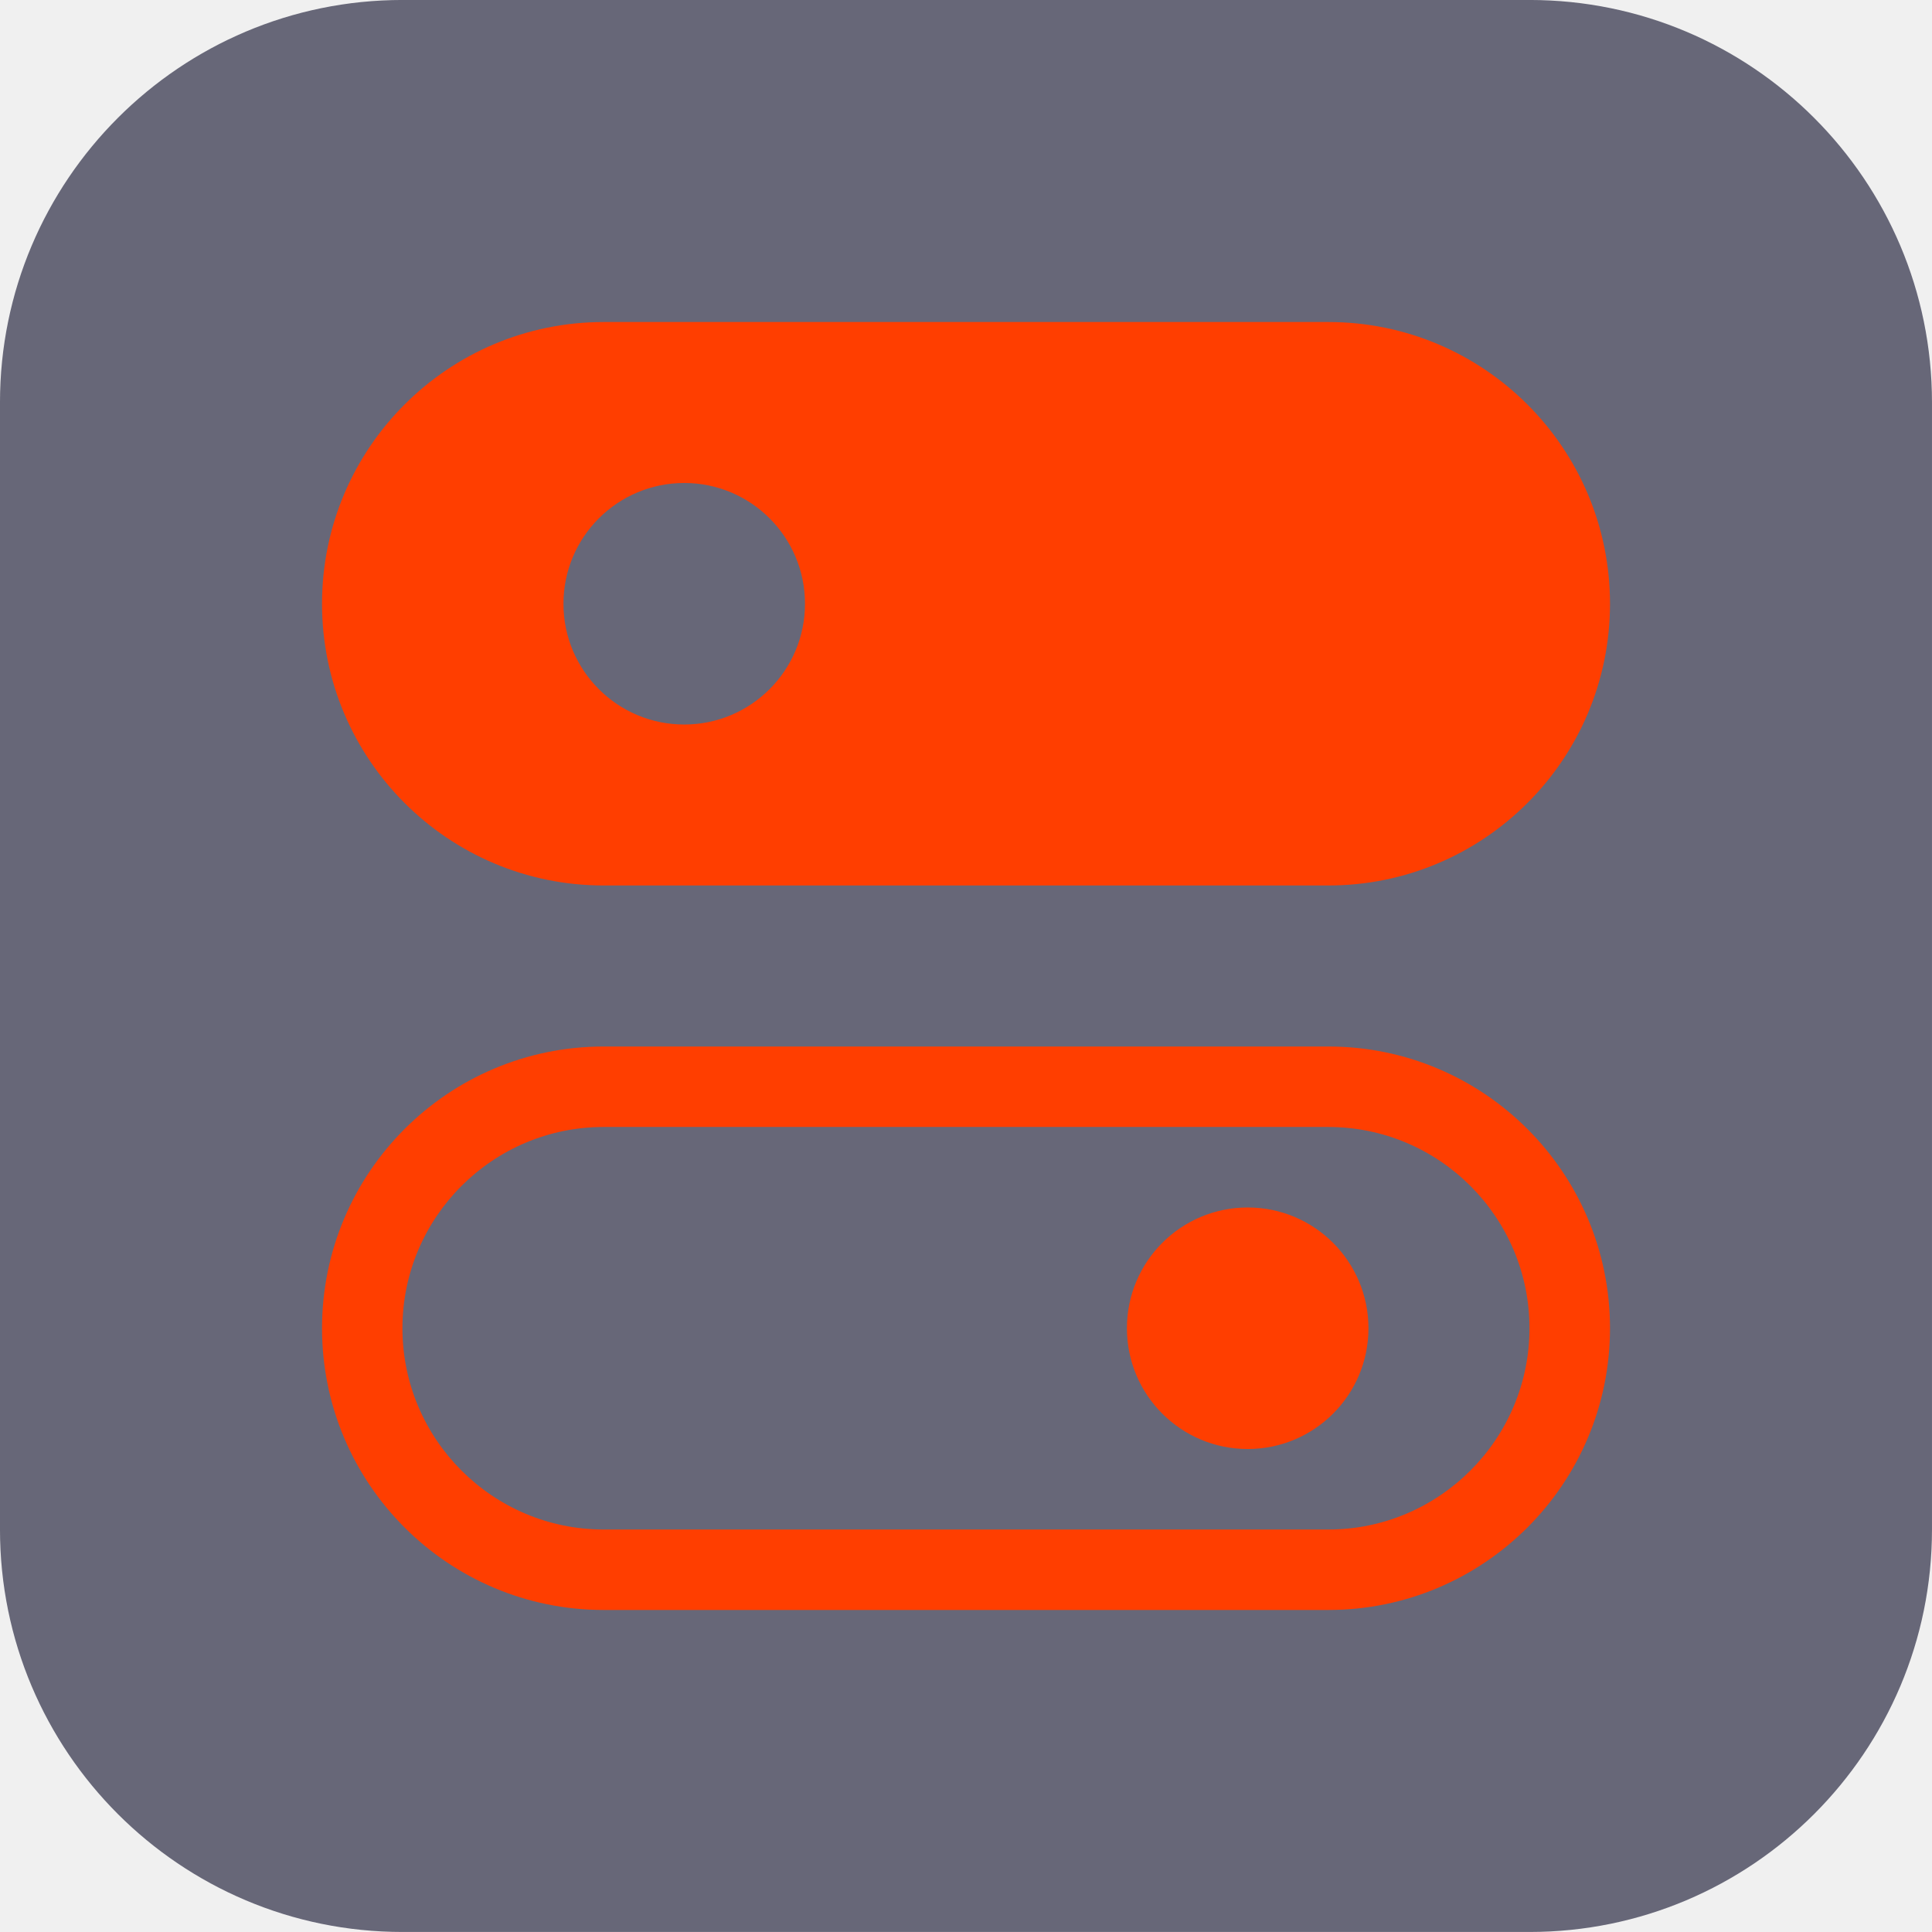
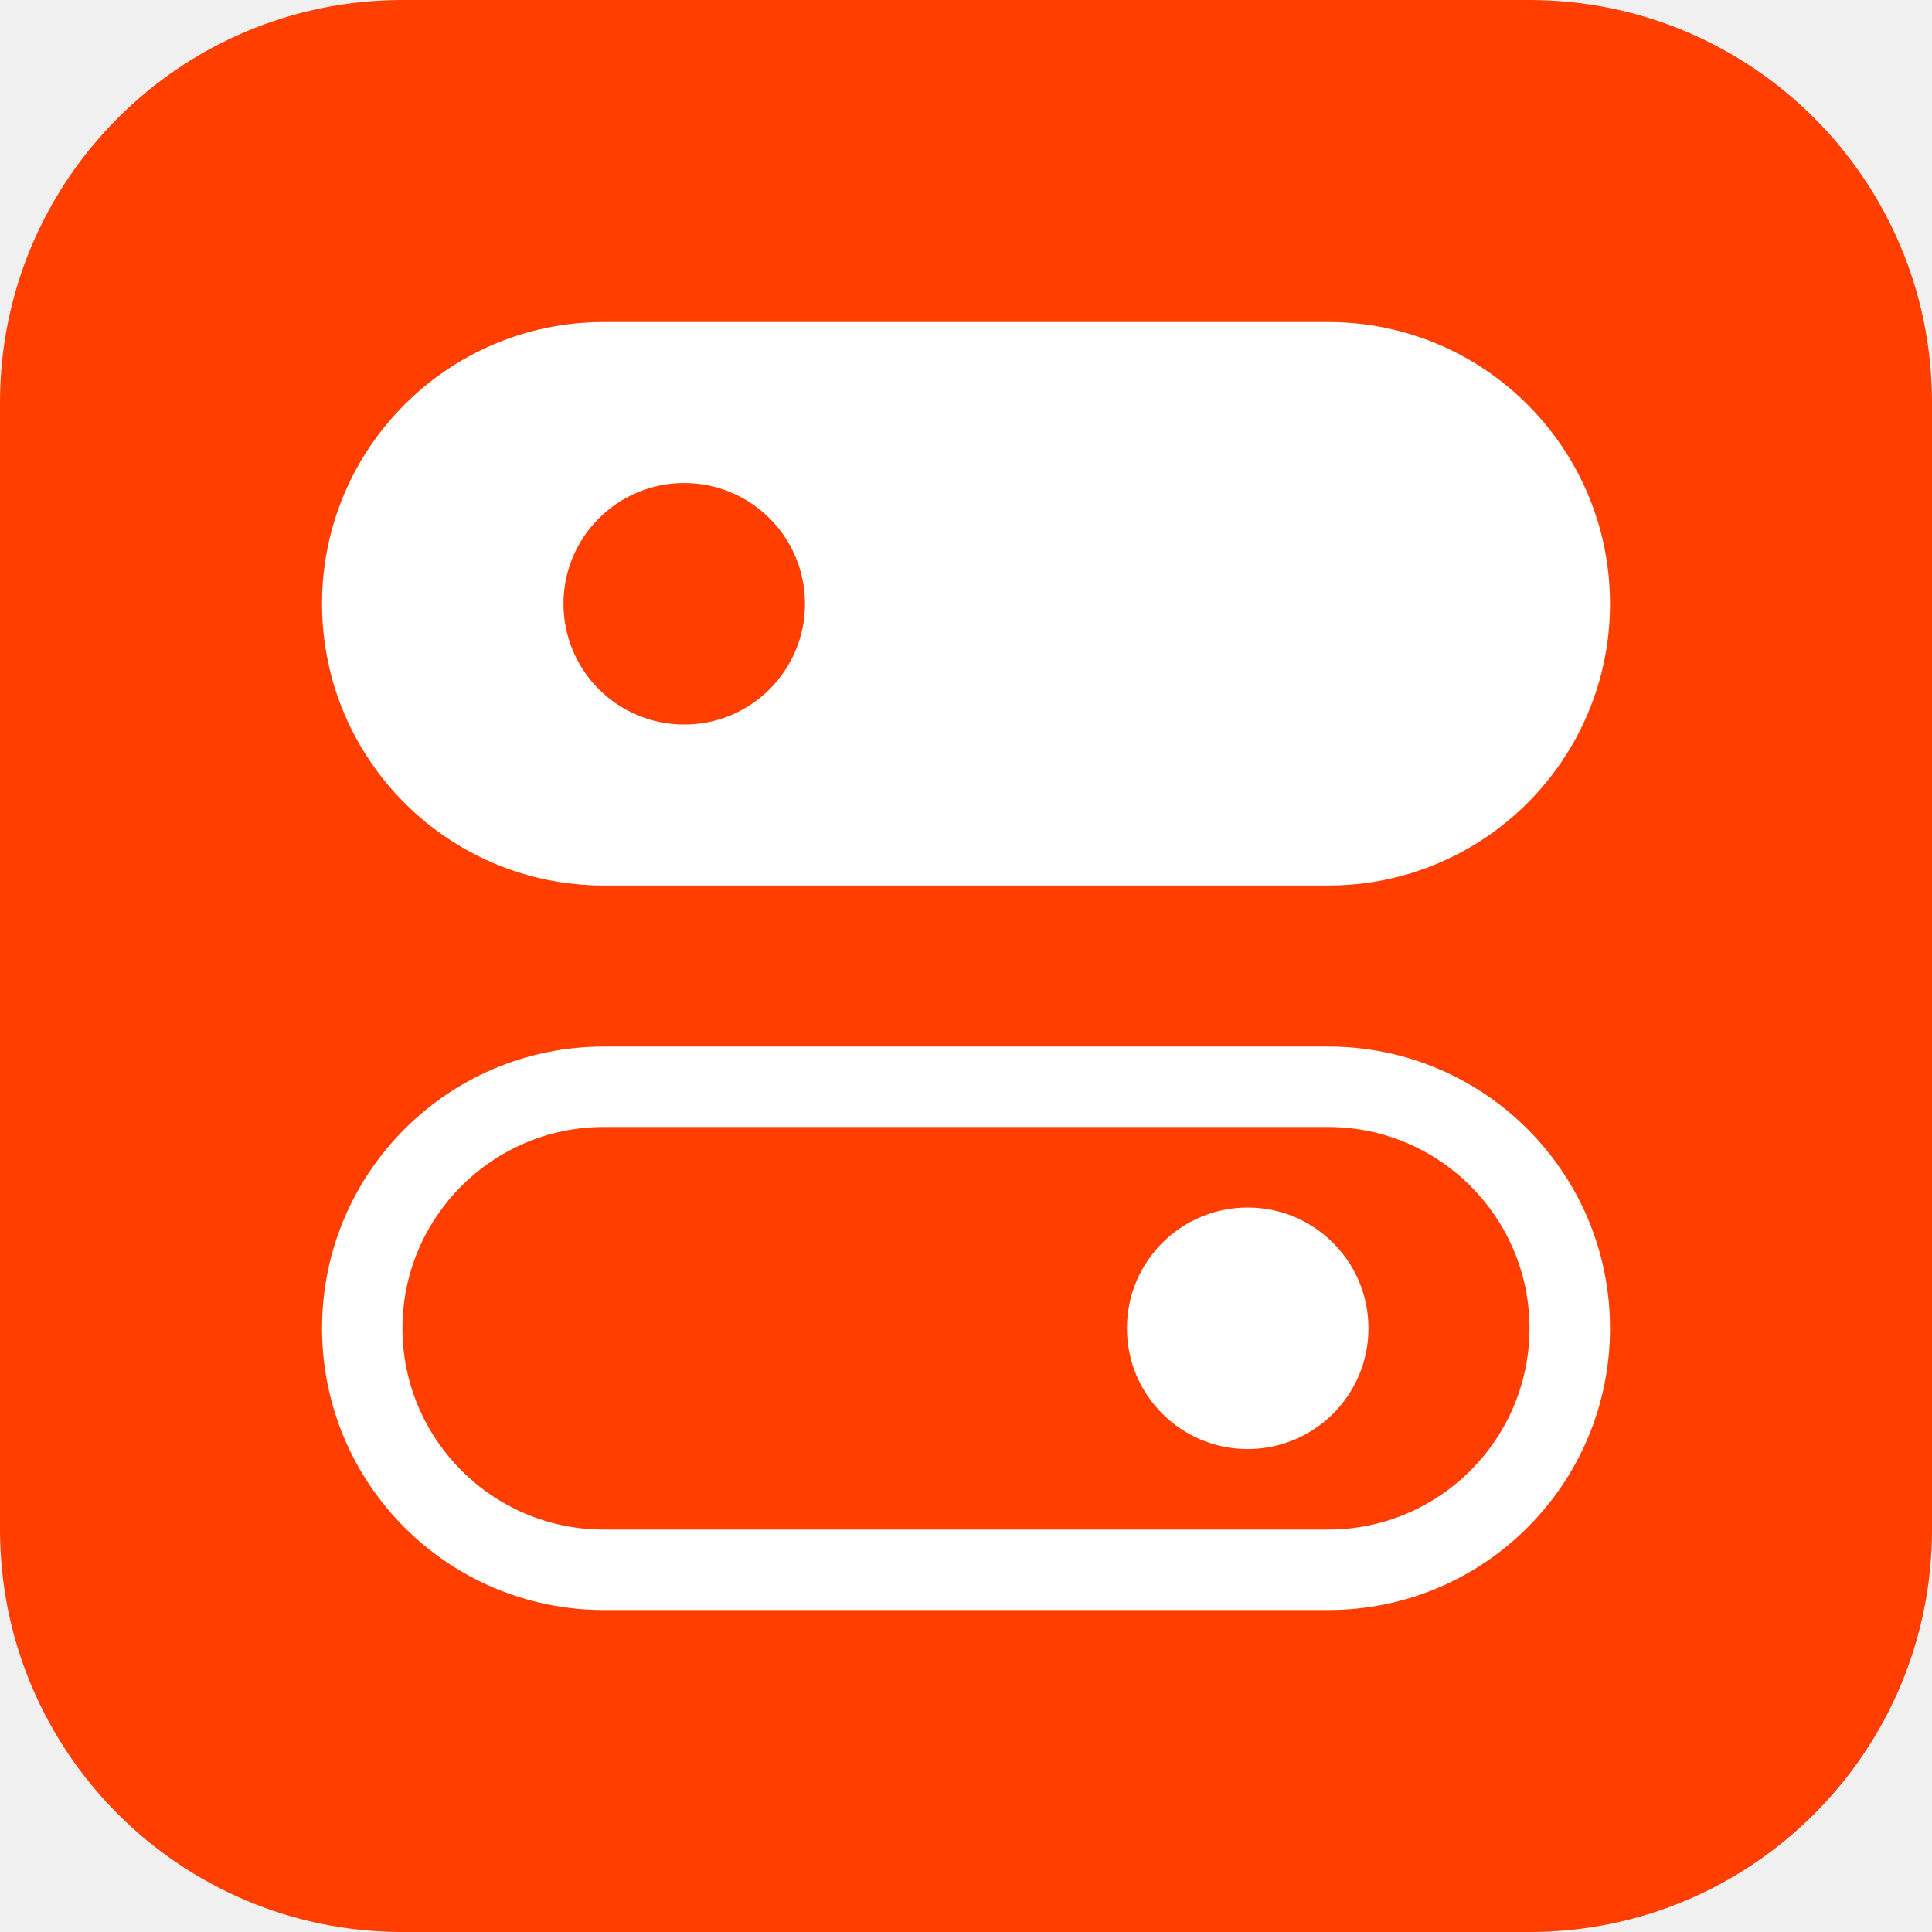
- <svg xmlns="http://www.w3.org/2000/svg" width="100" height="100" version="1.1" viewBox="0 0 35.275 19.59">
-   <ellipse cx="11.6" cy="23.185" rx="8.267" ry="7.328" fill="none" stroke-width="3.059" />
-   <g transform="translate(.13975 1.504)">
-     <rect x="4.224" y="-5.065" width="26.548" height="26.711" fill="#ff3e00" stroke="#676778" stroke-width=".199" />
-     <path d="m14.558 1.677c0 1.218-0.988 2.205-2.205 2.205-1.217 0-2.205-0.986-2.205-2.205 0-1.218 0.988-2.205 2.205-2.205 1.217 0 2.205 0.986 2.205 2.205zm13.228 13.228c0 2.025-1.648 3.675-3.675 3.675h-13.228c-2.027 0-3.675-1.649-3.675-3.675s1.648-3.675 3.675-3.675h13.228c2.027 0 3.675 1.649 3.675 3.675zm-2.94 0c0-1.218-0.988-2.205-2.205-2.205-1.217 0-2.205 0.986-2.205 2.205s0.988 2.205 2.205 2.205c1.217 0 2.205-0.986 2.205-2.205zm10.289-16.903v20.577c0 4.058-3.289 7.349-7.349 7.349h-20.577c-4.058 0-7.349-3.291-7.349-7.349v-20.577c0-4.058 3.291-7.349 7.349-7.349h20.577c4.06 0 7.349 3.291 7.349 7.349zm-5.879 16.903c0-2.841-2.303-5.144-5.144-5.144h-13.228c-2.841 0-5.144 2.303-5.144 5.144 0 2.841 2.303 5.144 5.144 5.144h13.228c2.841 0 5.144-2.303 5.144-5.144zm0-13.228c0-2.841-2.303-5.144-5.144-5.144h-13.228c-2.841 0-5.144 2.303-5.144 5.144 0 2.841 2.303 5.144 5.144 5.144h13.228c2.841 0 5.144-2.303 5.144-5.144z" fill="#676778" stroke-width="1.47" />
+ <svg xmlns="http://www.w3.org/2000/svg" width="64" height="64" version="1.1" viewBox="0 0 22.576 12.538">
+   <ellipse cx="11.6" cy="13.31" rx="8.267" ry="7.328" fill="none" stroke-width="3.059" />
+   <g transform="scale(.64)">
+     <rect x="4.363" y="-3.56" width="26.548" height="26.711" fill="#fff" stroke-opacity="0" />
+     <path d="m14.698 3.182c0 1.218-0.988 2.205-2.205 2.205s-2.205-0.986-2.205-2.205c0-1.218 0.988-2.205 2.205-2.205s2.205 0.986 2.205 2.205zm13.228 13.228c0 2.025-1.648 3.675-3.675 3.675h-13.228c-2.027 0-3.675-1.649-3.675-3.675s1.648-3.675 3.675-3.675h13.228c2.027 0 3.675 1.649 3.675 3.675zm-2.94 0c0-1.218-0.988-2.205-2.205-2.205s-2.205 0.986-2.205 2.205 0.988 2.205 2.205 2.205 2.205-0.986 2.205-2.205zm10.289-16.903v20.577c0 4.058-3.289 7.349-7.349 7.349h-20.577c-4.058 0-7.349-3.291-7.349-7.349v-20.577c0-4.058 3.291-7.349 7.349-7.349h20.577c4.06 0 7.349 3.291 7.349 7.349zm-5.879 16.903c0-2.841-2.303-5.144-5.144-5.144h-13.228c-2.841 0-5.144 2.303-5.144 5.144s2.303 5.144 5.144 5.144h13.228c2.841 0 5.144-2.303 5.144-5.144zm0-13.228c0-2.841-2.303-5.144-5.144-5.144h-13.228c-2.841 0-5.144 2.303-5.144 5.144s2.303 5.144 5.144 5.144h13.228c2.841 0 5.144-2.303 5.144-5.144z" fill="#ff3e00" stroke-width="1.47" />
  </g>
</svg>
